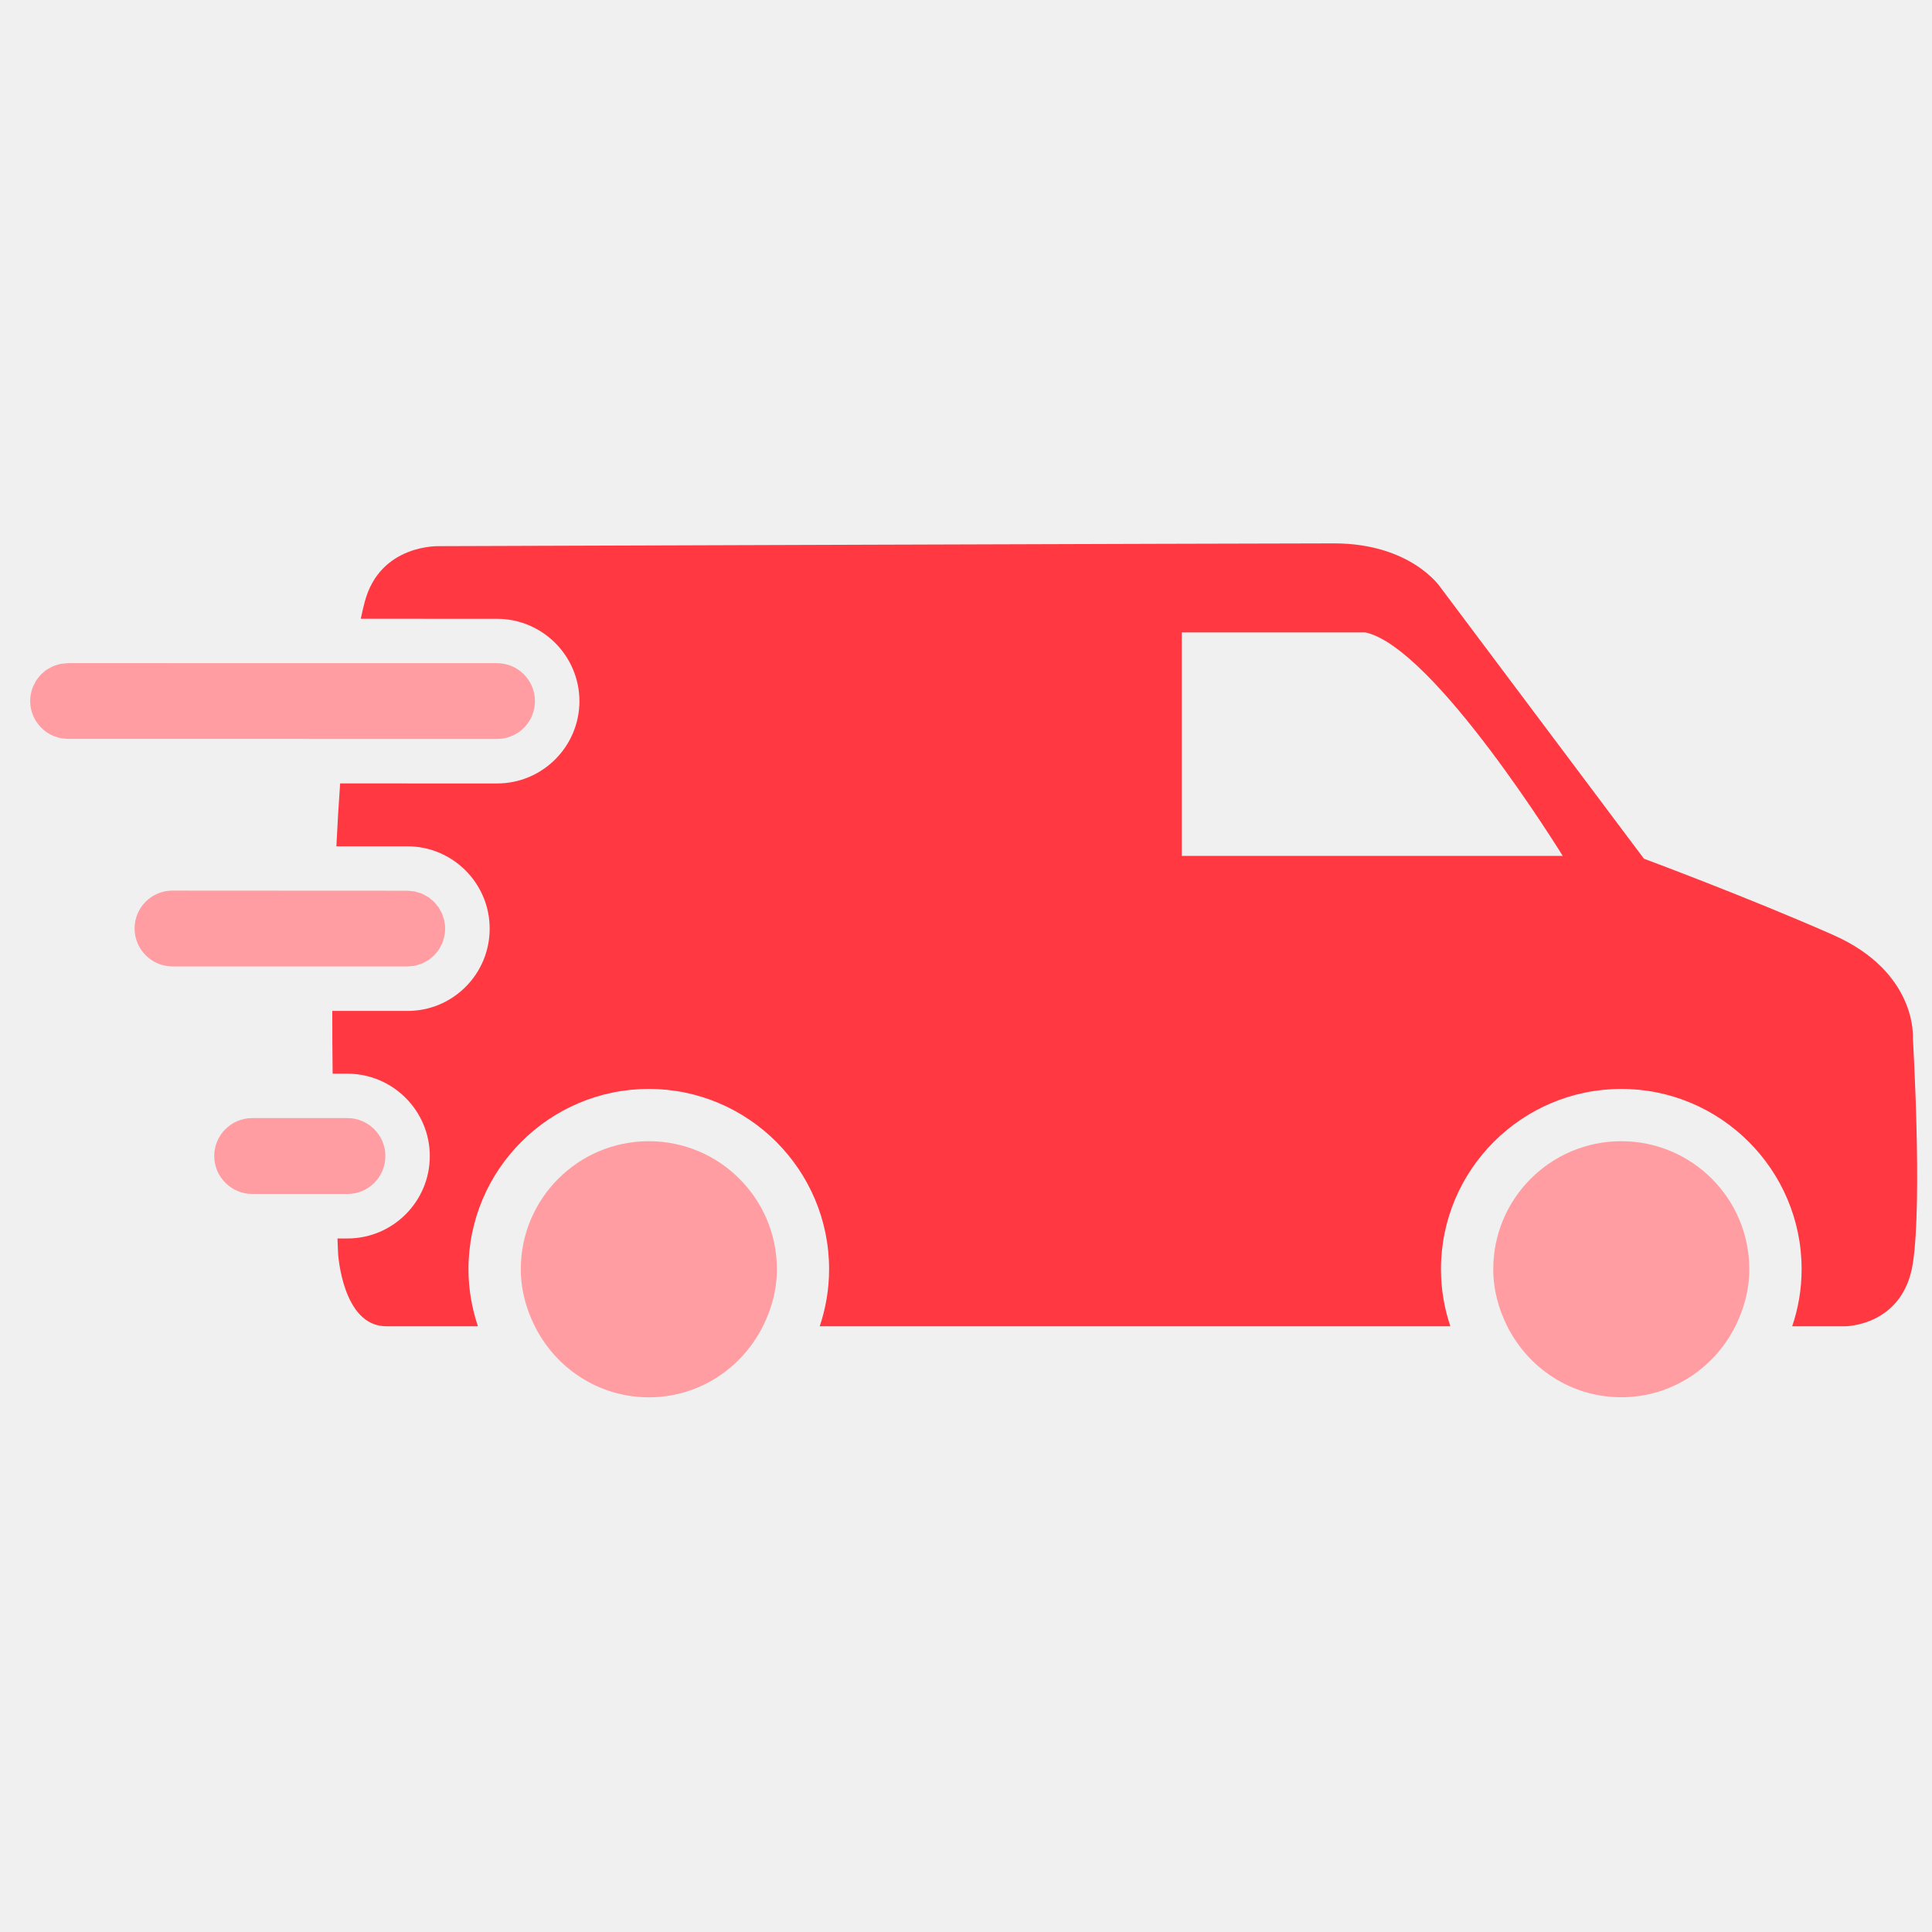
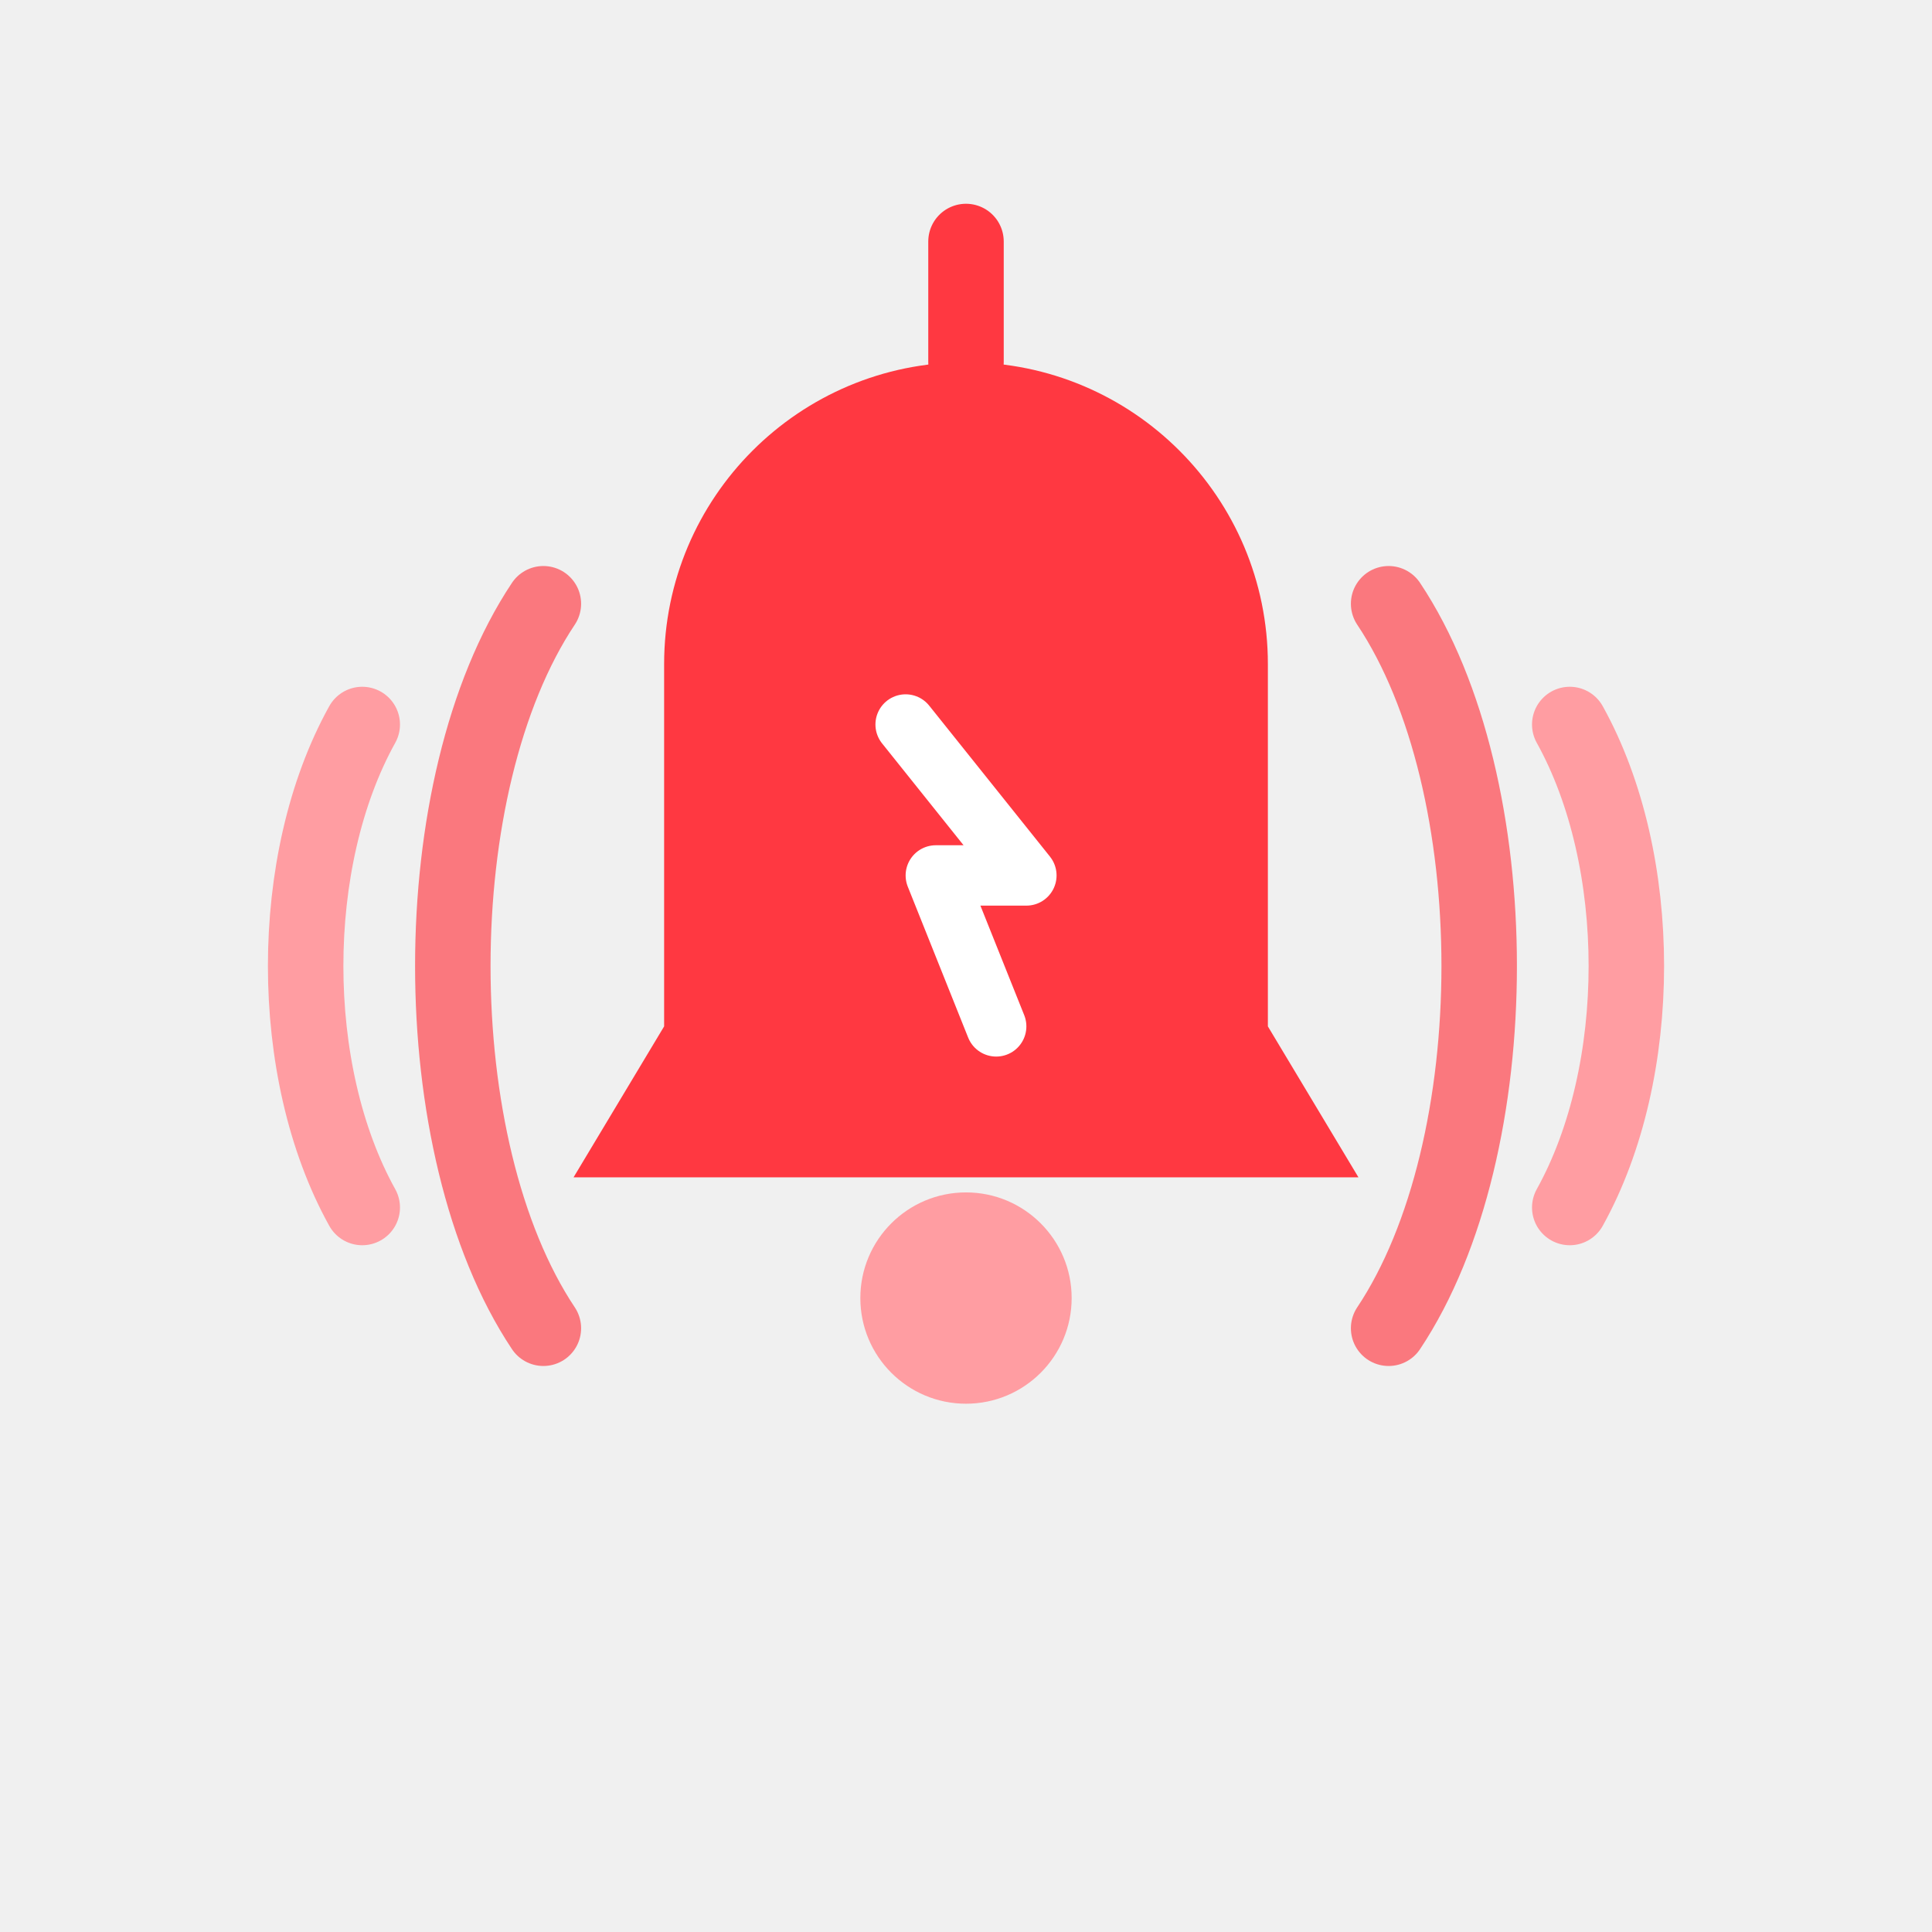
<svg xmlns="http://www.w3.org/2000/svg" width="64" height="64" viewBox="0 0 64 64" fill="none">
-   <path d="M63.366 34.382C63.366 34.382 63.525 32.204 60.717 30.967C57.91 29.729 54.458 28.446 54.458 28.446L47.716 19.456C47.716 19.456 46.756 18 44.184 18C41.536 18 14.571 18.092 14.571 18.092C14.571 18.092 12.595 18 12.082 19.939C12.038 20.104 11.995 20.291 11.951 20.497L16.465 20.499C17.967 20.499 19.192 21.721 19.195 23.229C19.192 24.731 17.97 25.953 16.467 25.953L11.268 25.952C11.22 26.598 11.179 27.301 11.143 28.035H13.495C14.998 28.035 16.221 29.259 16.221 30.76C16.221 31.488 15.938 32.176 15.424 32.691C14.909 33.206 14.225 33.489 13.493 33.489H11.008C11.007 34.159 11.011 34.852 11.019 35.567H11.511C11.512 35.567 11.513 35.567 11.513 35.567C13.015 35.571 14.238 36.795 14.238 38.297C14.238 39.801 13.015 41.026 11.511 41.026H11.179C11.188 41.196 11.193 41.355 11.2 41.526C11.2 41.526 11.34 43.935 12.796 43.934C12.999 43.934 14.097 43.934 15.831 43.934C15.632 43.339 15.519 42.706 15.519 42.045C15.519 38.752 18.199 36.072 21.492 36.072C24.786 36.072 27.465 38.752 27.465 42.045C27.465 42.706 27.354 43.339 27.155 43.934C33.782 43.934 41.587 43.934 48.045 43.934C47.845 43.34 47.734 42.706 47.734 42.045C47.734 38.752 50.414 36.072 53.708 36.072C57 36.072 59.681 38.752 59.681 42.045C59.681 42.706 59.569 43.34 59.369 43.935C60.484 43.935 61.119 43.935 61.119 43.935C61.119 43.935 63.045 43.934 63.366 41.848C63.686 39.76 63.366 34.382 63.366 34.382ZM39.148 28.352V20.949H45.231C47.516 21.449 51.767 28.352 51.767 28.352H39.148Z" fill="#FF3841" />
-   <path d="M21.494 37.804C19.151 37.804 17.252 39.704 17.252 42.044C17.252 42.726 17.43 43.361 17.715 43.932C18.411 45.323 19.833 46.288 21.495 46.288C23.155 46.288 24.577 45.323 25.273 43.932C25.559 43.361 25.736 42.727 25.736 42.044C25.735 39.704 23.836 37.804 21.494 37.804Z" fill="#FF9DA2" />
-   <path d="M53.708 37.804C51.364 37.804 49.466 39.704 49.466 42.044C49.466 42.726 49.643 43.362 49.928 43.932C50.624 45.323 52.048 46.286 53.708 46.286C55.367 46.286 56.789 45.323 57.485 43.934C57.771 43.362 57.948 42.726 57.948 42.044C57.948 39.704 56.049 37.804 53.708 37.804Z" fill="#FF9DA2" />
-   <path d="M16.467 24.479C17.159 24.479 17.72 23.918 17.722 23.225C17.72 22.532 17.159 21.969 16.465 21.969L11.69 21.968L2.256 21.967H2.255C2.205 21.967 2.159 21.977 2.111 21.982C2.075 21.985 2.038 21.985 2.003 21.993C1.952 22.002 1.904 22.022 1.854 22.038C1.826 22.048 1.795 22.054 1.767 22.065C1.716 22.087 1.671 22.115 1.624 22.141C1.6 22.155 1.575 22.165 1.553 22.18C1.501 22.215 1.455 22.257 1.409 22.299C1.395 22.311 1.38 22.321 1.367 22.334C1.321 22.38 1.282 22.432 1.242 22.486C1.233 22.498 1.222 22.507 1.213 22.521C1.187 22.558 1.168 22.602 1.148 22.642C1.132 22.673 1.112 22.701 1.099 22.734C1.035 22.884 1 23.049 1 23.223C1 23.568 1.141 23.884 1.368 24.108C1.482 24.223 1.617 24.316 1.767 24.379C1.785 24.386 1.803 24.389 1.821 24.395C1.881 24.418 1.939 24.439 2 24.452C2.035 24.458 2.073 24.458 2.108 24.463C2.156 24.468 2.203 24.477 2.252 24.477H2.255L11.391 24.478L16.467 24.479Z" fill="#FF9DA2" />
-   <path d="M13.492 32.016C13.492 32.016 13.493 32.016 13.494 32.016C13.538 32.016 13.58 32.007 13.621 32.004C13.662 32 13.705 32 13.745 31.991C13.786 31.982 13.823 31.967 13.862 31.955C13.902 31.942 13.943 31.934 13.98 31.919C14.024 31.9 14.064 31.874 14.105 31.851C14.135 31.834 14.165 31.821 14.193 31.804C14.239 31.773 14.279 31.735 14.321 31.699C14.34 31.683 14.361 31.67 14.378 31.652C14.421 31.608 14.458 31.559 14.494 31.512C14.506 31.496 14.521 31.482 14.532 31.466C14.566 31.416 14.592 31.36 14.619 31.305C14.627 31.286 14.639 31.271 14.648 31.253C14.672 31.196 14.688 31.135 14.703 31.075C14.707 31.054 14.715 31.035 14.72 31.016C14.738 30.933 14.746 30.848 14.746 30.761C14.746 30.675 14.738 30.59 14.72 30.509C14.711 30.46 14.694 30.417 14.678 30.371C14.668 30.34 14.66 30.305 14.648 30.273C14.634 30.241 14.614 30.213 14.598 30.182C14.577 30.141 14.557 30.099 14.531 30.06C14.514 30.036 14.494 30.018 14.477 29.994C14.446 29.953 14.415 29.912 14.378 29.874C14.352 29.848 14.322 29.827 14.292 29.803C14.26 29.776 14.229 29.746 14.193 29.721C14.161 29.7 14.125 29.685 14.091 29.665C14.054 29.643 14.018 29.621 13.979 29.605C13.942 29.588 13.901 29.578 13.86 29.567C13.822 29.556 13.783 29.54 13.743 29.531C13.704 29.524 13.66 29.522 13.616 29.519C13.575 29.515 13.534 29.506 13.492 29.506C13.49 29.506 13.489 29.506 13.489 29.506L11.078 29.505L5.713 29.502C5.02 29.502 4.459 30.064 4.458 30.757C4.459 31.104 4.599 31.417 4.826 31.645C5.053 31.874 5.366 32.012 5.714 32.015H11.017H13.492V32.016Z" fill="#FF9DA2" />
-   <path d="M12.766 38.295C12.766 37.602 12.204 37.041 11.511 37.038H11.046H8.355C7.659 37.039 7.097 37.602 7.097 38.294C7.097 38.642 7.238 38.955 7.468 39.182C7.694 39.411 8.008 39.552 8.355 39.552H11.119H11.512C12.204 39.553 12.766 38.99 12.766 38.295Z" fill="#FF9DA2" />
+   <path d="M12 24C9.5 28.5 9.5 35.5 12 40" stroke="#FF9DA2" stroke-width="2.5" stroke-linecap="round" />
+   <path d="M52 24C54.5 28.5 54.5 35.5 52 40" stroke="#FF9DA2" stroke-width="2.5" stroke-linecap="round" />
+   <path d="M18 20C14 26 14 38 18 44" stroke="#FF3841" stroke-width="2.5" stroke-linecap="round" opacity="0.65" />
+   <path d="M46 20C50 26 50 38 46 44" stroke="#FF3841" stroke-width="2.5" stroke-linecap="round" opacity="0.65" />
+   <path d="M32 12C26.477 12 22 16.477 22 22V34L19 39H45L42 34V22C42 16.477 37.523 12 32 12Z" fill="#FF3841" />
+   <circle cx="32" cy="43" r="3.5" fill="#FF9DA2" />
+   <path d="M32 8V12" stroke="#FF3841" stroke-width="2.5" stroke-linecap="round" />
+   <path d="M30 24L34 29H31L33 34" stroke="white" stroke-width="2" stroke-linecap="round" stroke-linejoin="round" />
</svg>
